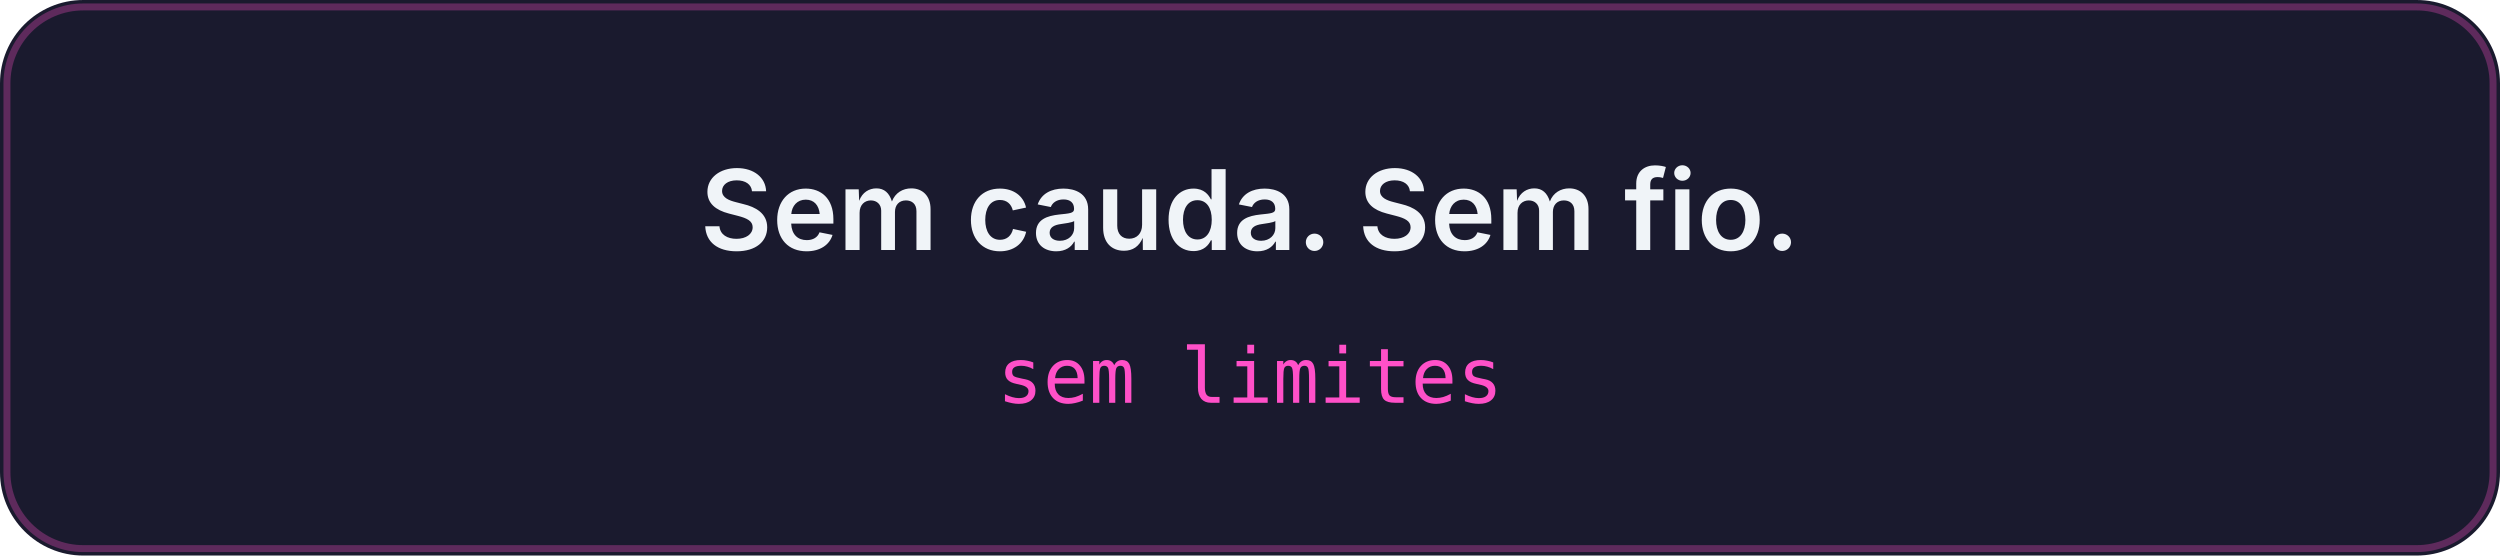
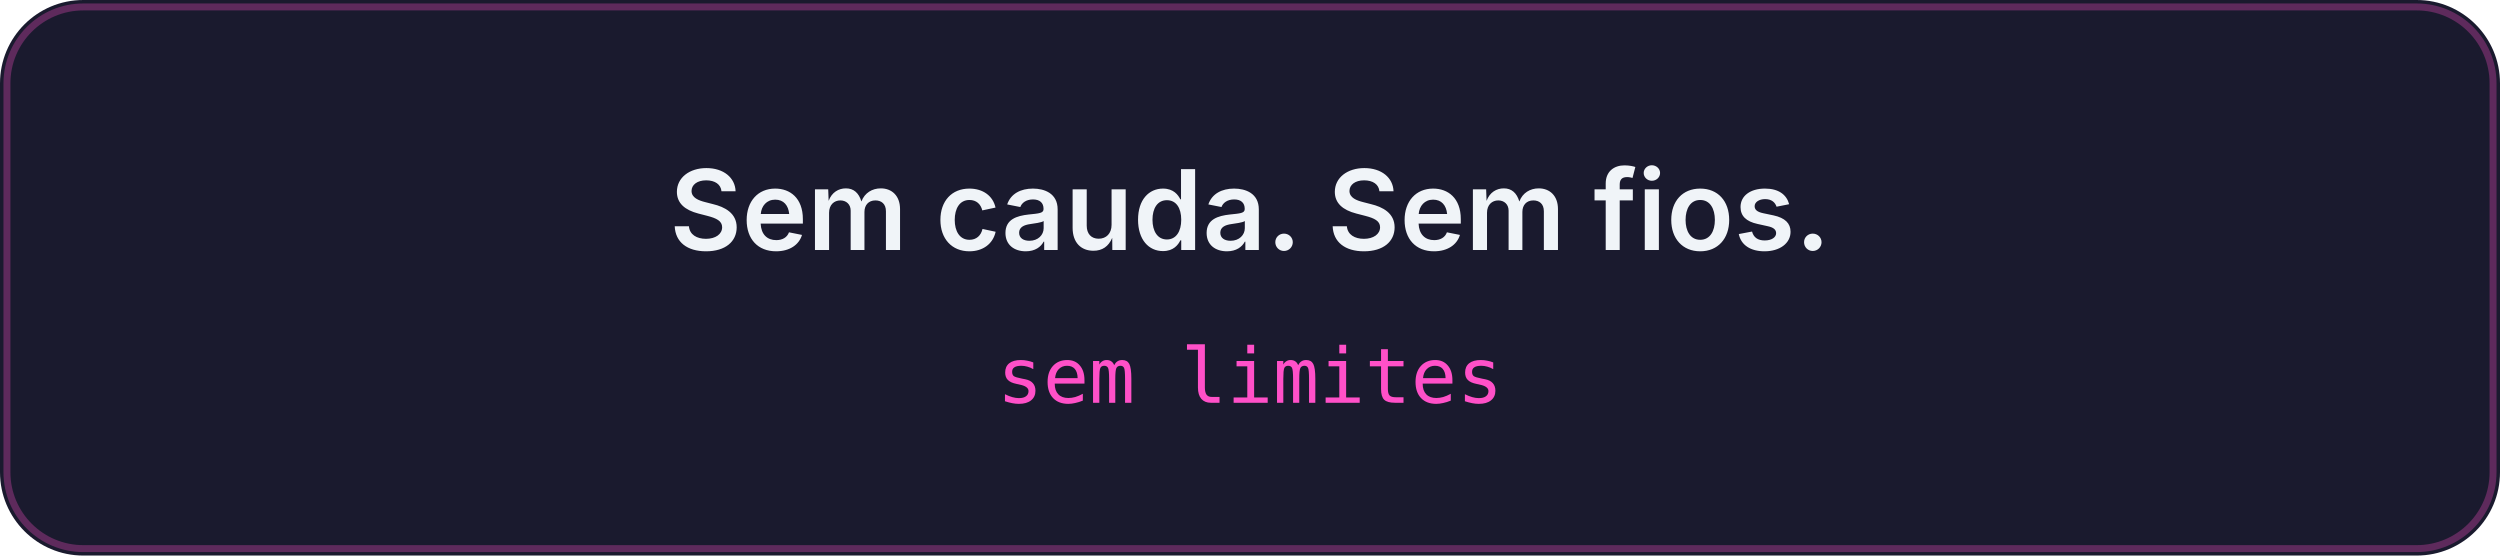
<svg xmlns="http://www.w3.org/2000/svg" viewBox="0 0 360 80" fill="none">
  <rect width="360" height="80" rx="12" fill="#1A1A2E" />
  <rect x="1" y="1" width="358" height="78" rx="11" stroke="#FF50C8" stroke-width="1" fill="none" opacity="0.3" />
-   <text x="180" y="36" text-anchor="middle" font-family="'Inter', sans-serif" font-weight="600" font-size="16" fill="#F0F4F8">Sem cauda. Sem fio.</text>
+   <text x="180" y="36" text-anchor="middle" font-family="'Inter', sans-serif" font-weight="600" font-size="16" fill="#F0F4F8">Sem cauda. Sem fios.</text>
  <text x="180" y="58" text-anchor="middle" font-family="'JetBrains Mono', monospace" font-weight="400" font-size="11" fill="#FF50C8">sem limites</text>
</svg>
